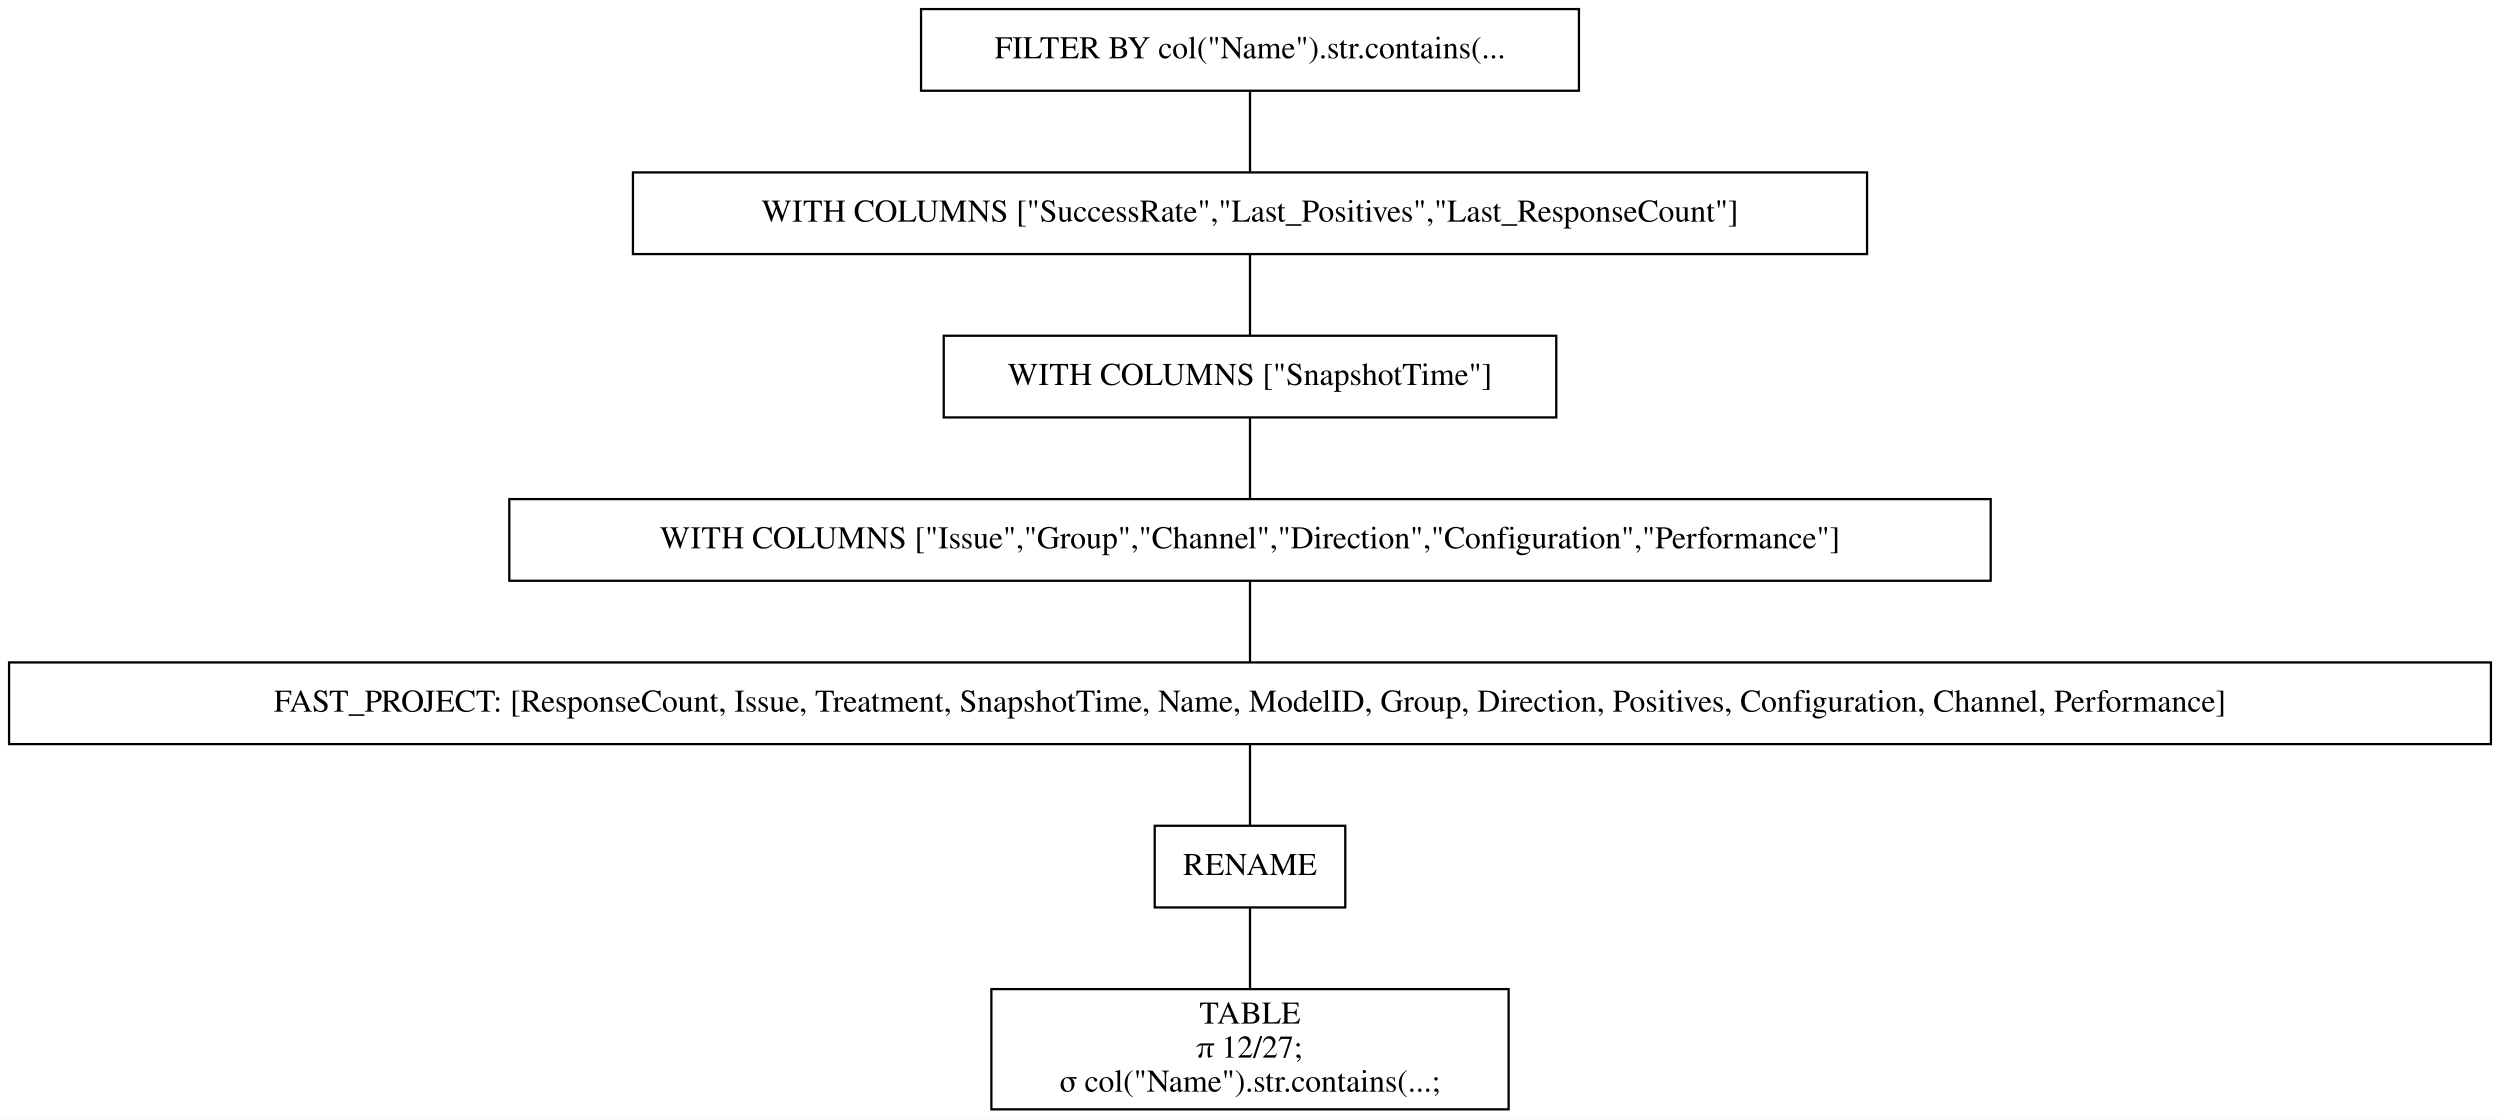
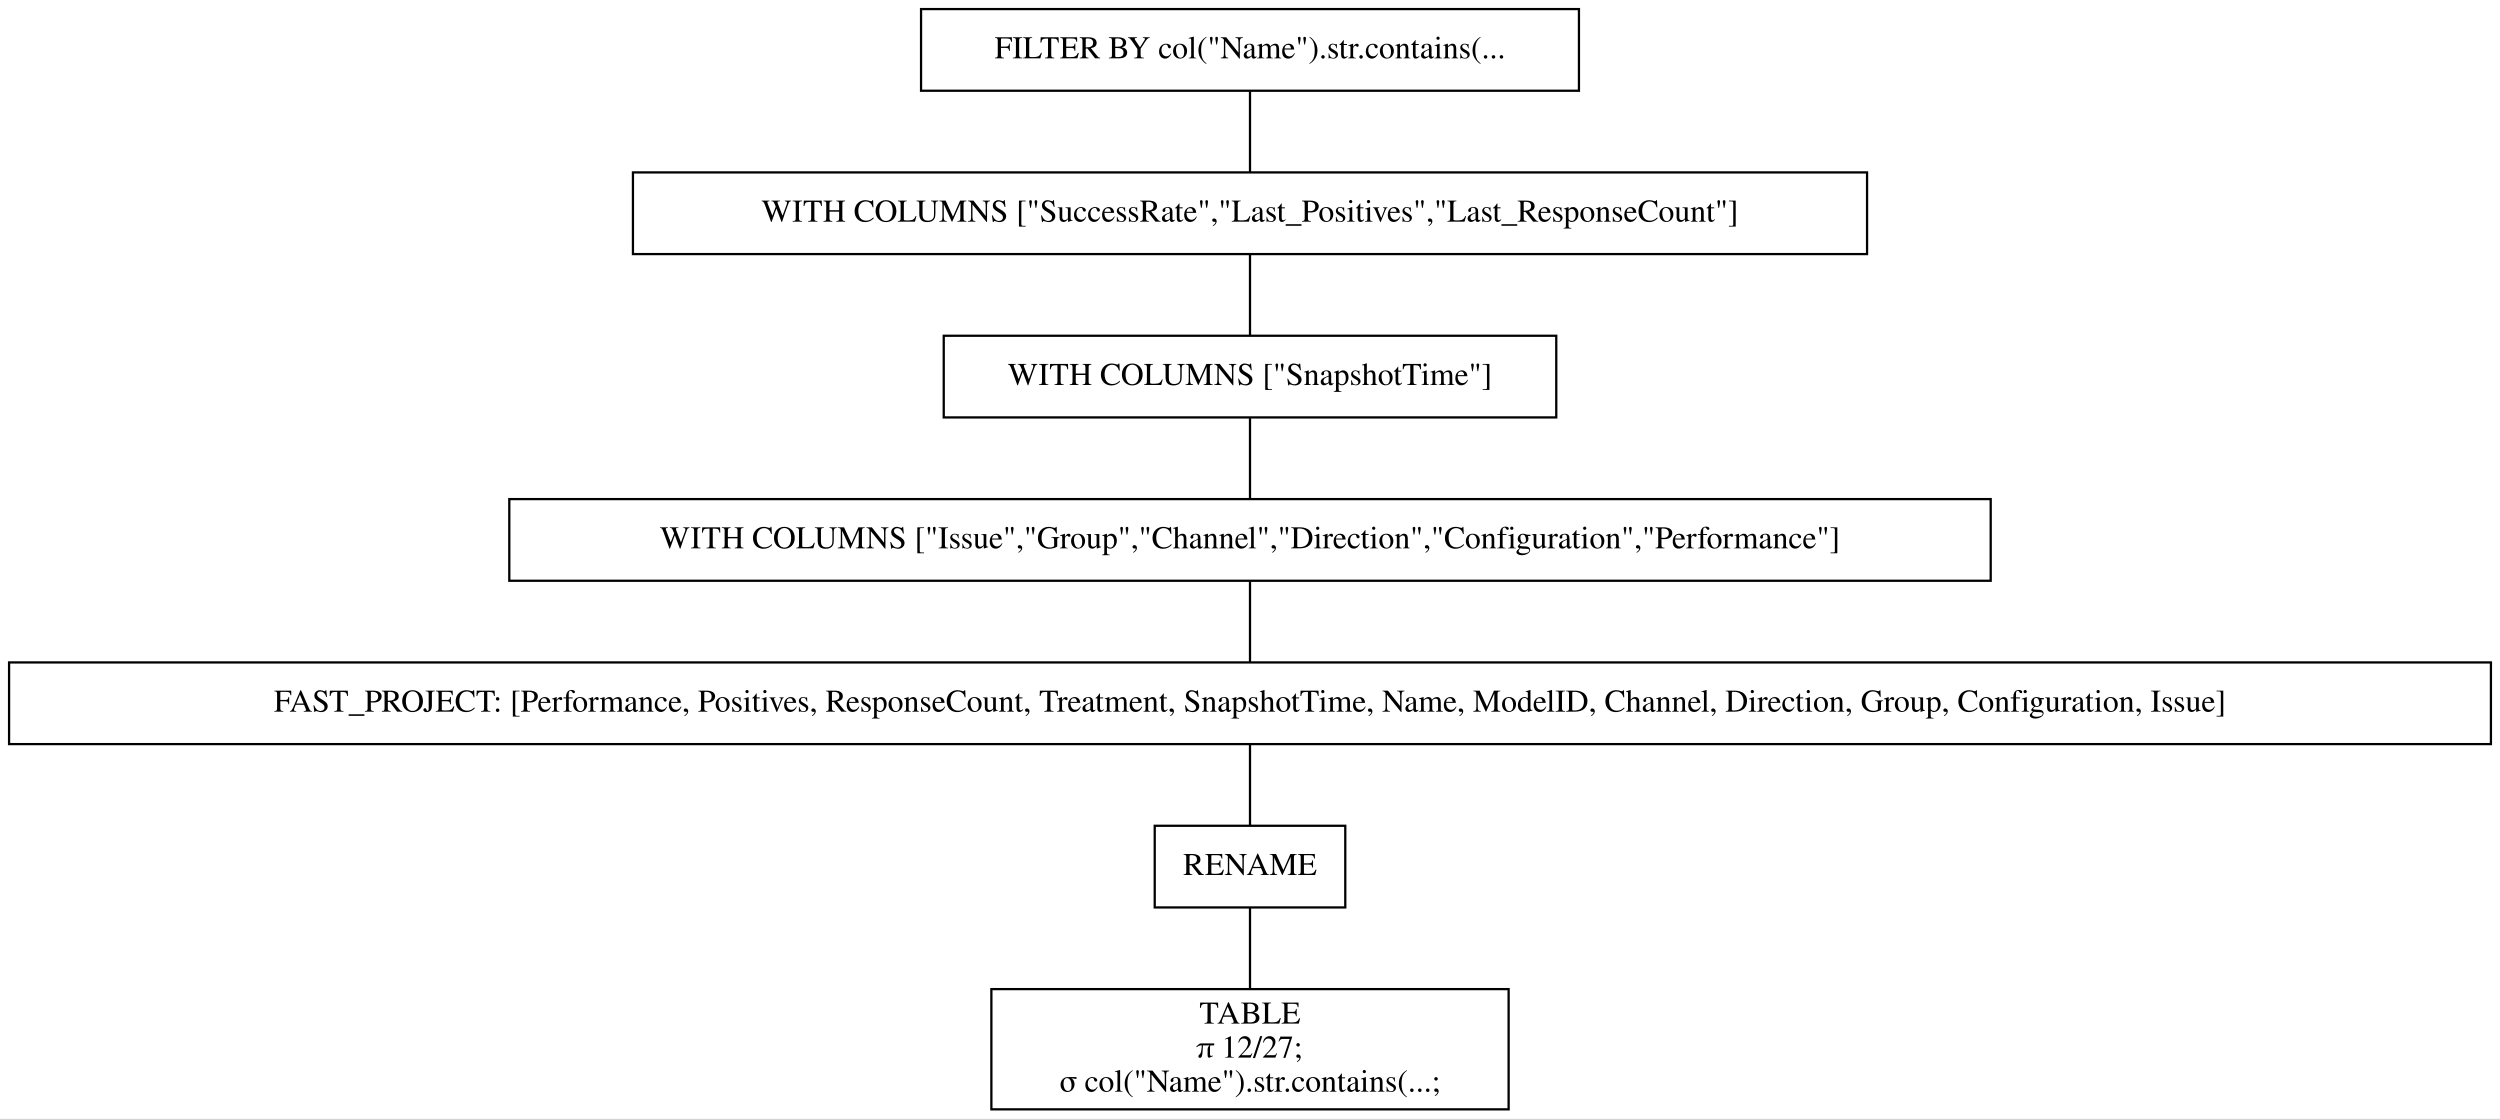
<svg xmlns="http://www.w3.org/2000/svg" width="1102pt" height="493pt" viewBox="0.00 0.00 1102.00 493.00">
  <g id="graph0" class="graph" transform="scale(1 1) rotate(0) translate(4 489)">
    <polygon fill="white" stroke="transparent" points="-4,4 -4,-489 1098,-489 1098,4 -4,4" />
    <g id="node1" class="node">
      <polygon fill="none" stroke="black" points="692,-485 402,-485 402,-449 692,-449 692,-485" />
      <text text-anchor="middle" x="547" y="-463.3" font-family="Times,serif" font-size="14.00">FILTER BY col("Name").str.contains(...</text>
    </g>
    <g id="node2" class="node">
      <polygon fill="none" stroke="black" points="819,-413 275,-413 275,-377 819,-377 819,-413" />
      <text text-anchor="middle" x="547" y="-391.3" font-family="Times,serif" font-size="14.00">WITH COLUMNS ["SuccessRate","Last_Positives","Last_ResponseCount"]</text>
    </g>
    <g id="edge1" class="edge">
      <path fill="none" stroke="black" d="M547,-448.7C547,-437.85 547,-423.92 547,-413.1" />
    </g>
    <g id="node3" class="node">
      <polygon fill="none" stroke="black" points="682,-341 412,-341 412,-305 682,-305 682,-341" />
      <text text-anchor="middle" x="547" y="-319.3" font-family="Times,serif" font-size="14.00">WITH COLUMNS ["SnapshotTime"]</text>
    </g>
    <g id="edge2" class="edge">
      <path fill="none" stroke="black" d="M547,-376.7C547,-365.85 547,-351.92 547,-341.1" />
    </g>
    <g id="node4" class="node">
      <polygon fill="none" stroke="black" points="873.5,-269 220.5,-269 220.5,-233 873.5,-233 873.5,-269" />
      <text text-anchor="middle" x="547" y="-247.3" font-family="Times,serif" font-size="14.00">WITH COLUMNS ["Issue","Group","Channel","Direction","Configuration","Performance"]</text>
    </g>
    <g id="edge3" class="edge">
      <path fill="none" stroke="black" d="M547,-304.7C547,-293.85 547,-279.92 547,-269.1" />
    </g>
    <g id="node5" class="node">
      <polygon fill="none" stroke="black" points="1094,-197 0,-197 0,-161 1094,-161 1094,-197" />
-       <text text-anchor="middle" x="547" y="-175.3" font-family="Times,serif" font-size="14.00">FAST_PROJECT: [ResponseCount, Issue, Treatment, SnapshotTime, Name, ModelID, Group, Direction, Positives, Configuration, Channel, Performance]</text>
+       <text text-anchor="middle" x="547" y="-175.3" font-family="Times,serif" font-size="14.00">FAST_PROJECT: [Performance, Positives, ResponseCount, Treatment, SnapshotTime, Name, ModelID, Channel, Direction, Group, Configuration, Issue]</text>
    </g>
    <g id="edge4" class="edge">
      <path fill="none" stroke="black" d="M547,-232.7C547,-221.85 547,-207.92 547,-197.1" />
    </g>
    <g id="node6" class="node">
      <polygon fill="none" stroke="black" points="589,-125 505,-125 505,-89 589,-89 589,-125" />
      <text text-anchor="middle" x="547" y="-103.3" font-family="Times,serif" font-size="14.00">RENAME</text>
    </g>
    <g id="edge5" class="edge">
      <path fill="none" stroke="black" d="M547,-160.7C547,-149.85 547,-135.92 547,-125.1" />
    </g>
    <g id="node7" class="node">
      <polygon fill="none" stroke="black" points="661,-53 433,-53 433,0 661,0 661,-53" />
      <text text-anchor="middle" x="547" y="-37.8" font-family="Times,serif" font-size="14.00">TABLE</text>
      <text text-anchor="middle" x="547" y="-22.8" font-family="Times,serif" font-size="14.00">π 12/27;</text>
      <text text-anchor="middle" x="547" y="-7.8" font-family="Times,serif" font-size="14.00">σ col("Name").str.contains(...;</text>
    </g>
    <g id="edge6" class="edge">
      <path fill="none" stroke="black" d="M547,-88.97C547,-78.51 547,-64.9 547,-53.16" />
    </g>
  </g>
</svg>
